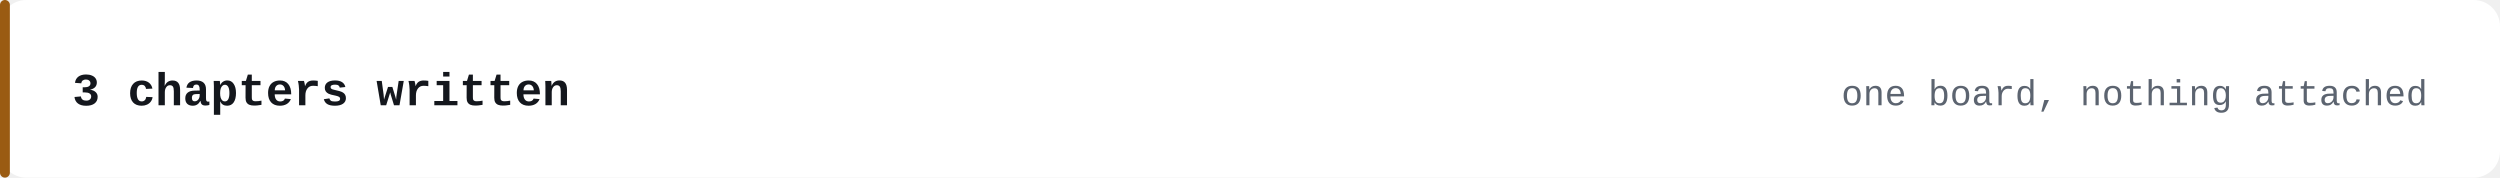
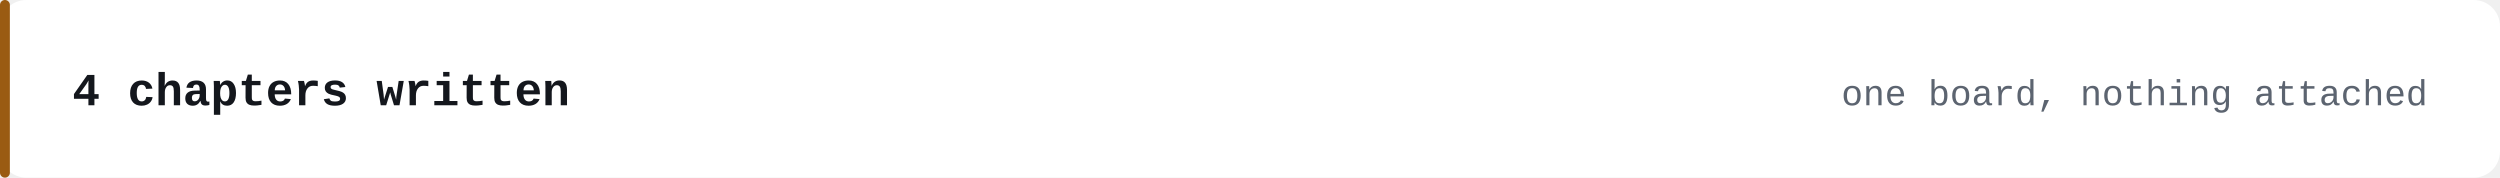
- <svg xmlns="http://www.w3.org/2000/svg" width="760" height="54" viewBox="0 0 760 54" role="img" aria-label="3 chapters written">
+ <svg xmlns="http://www.w3.org/2000/svg" width="760" height="54" viewBox="0 0 760 54" role="img" aria-label="4 chapters written">
  <rect width="760" height="54" rx="8" fill="#ffffff" />
  <rect x="0" y="0" width="3" height="54" rx="1.5" fill="#9a5b12" />
-   <text x="22" y="32" fill="#14171d" font-family="ui-monospace,SFMono-Regular,'SF Mono',Menlo,Consolas,'JetBrains Mono','Liberation Mono',monospace" font-size="14" font-weight="600">3 chapters written</text>
+   <text x="22" y="32" fill="#14171d" font-family="ui-monospace,SFMono-Regular,'SF Mono',Menlo,Consolas,'JetBrains Mono','Liberation Mono',monospace" font-size="14" font-weight="600">4 chapters written</text>
  <text x="738" y="32" fill="#5c6470" font-family="ui-monospace,SFMono-Regular,'SF Mono',Menlo,Consolas,'JetBrains Mono','Liberation Mono',monospace" font-size="11" text-anchor="end">one board, nothing attached</text>
</svg>
